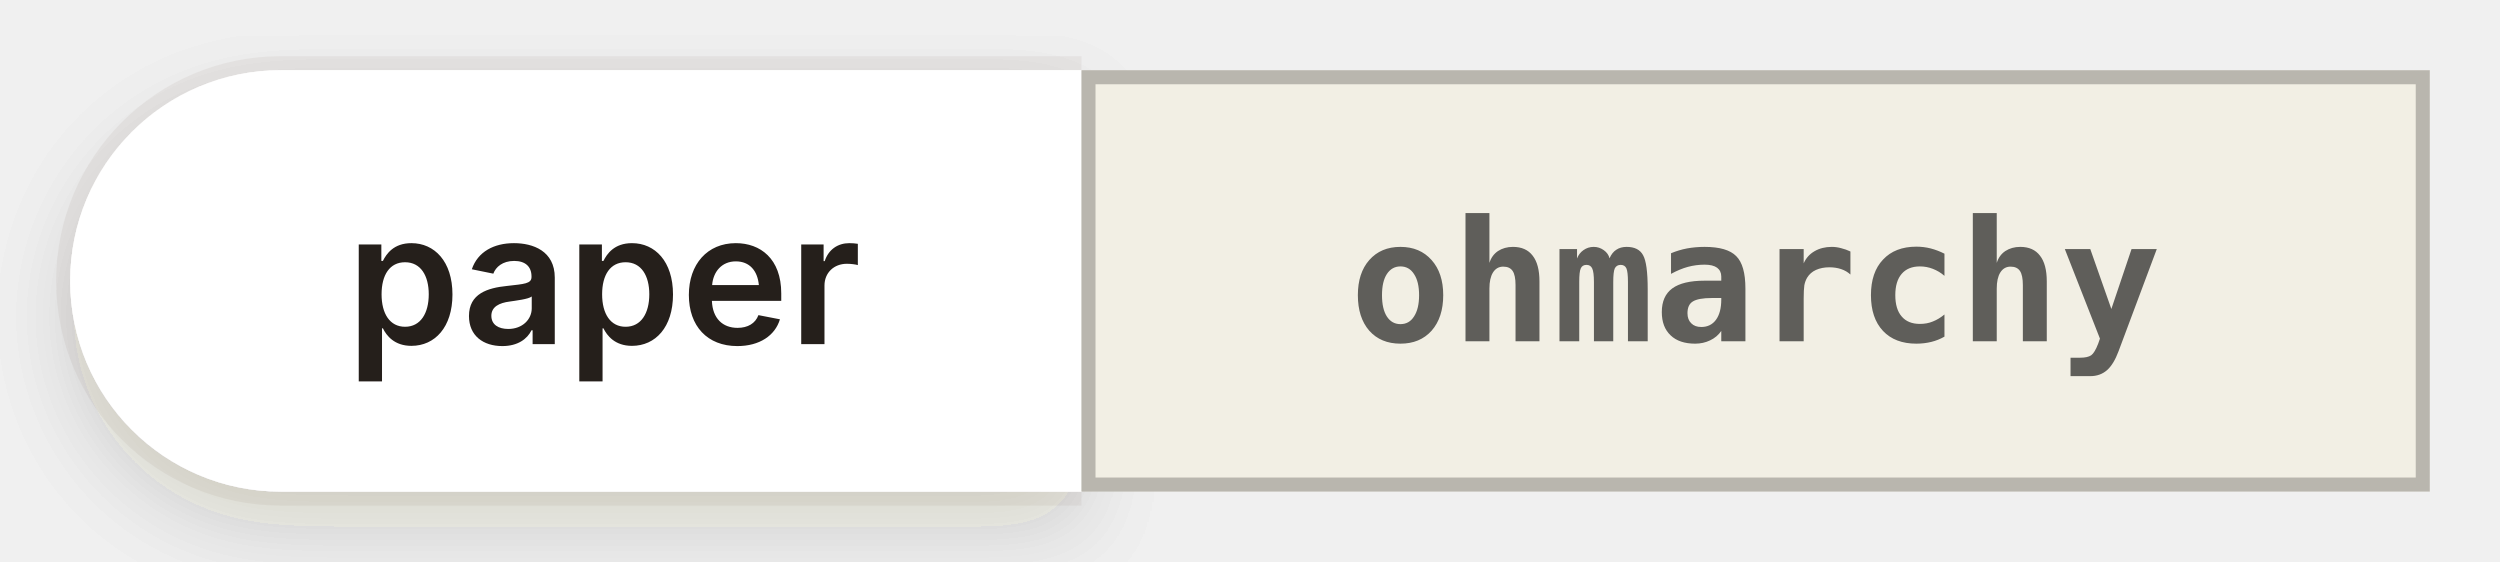
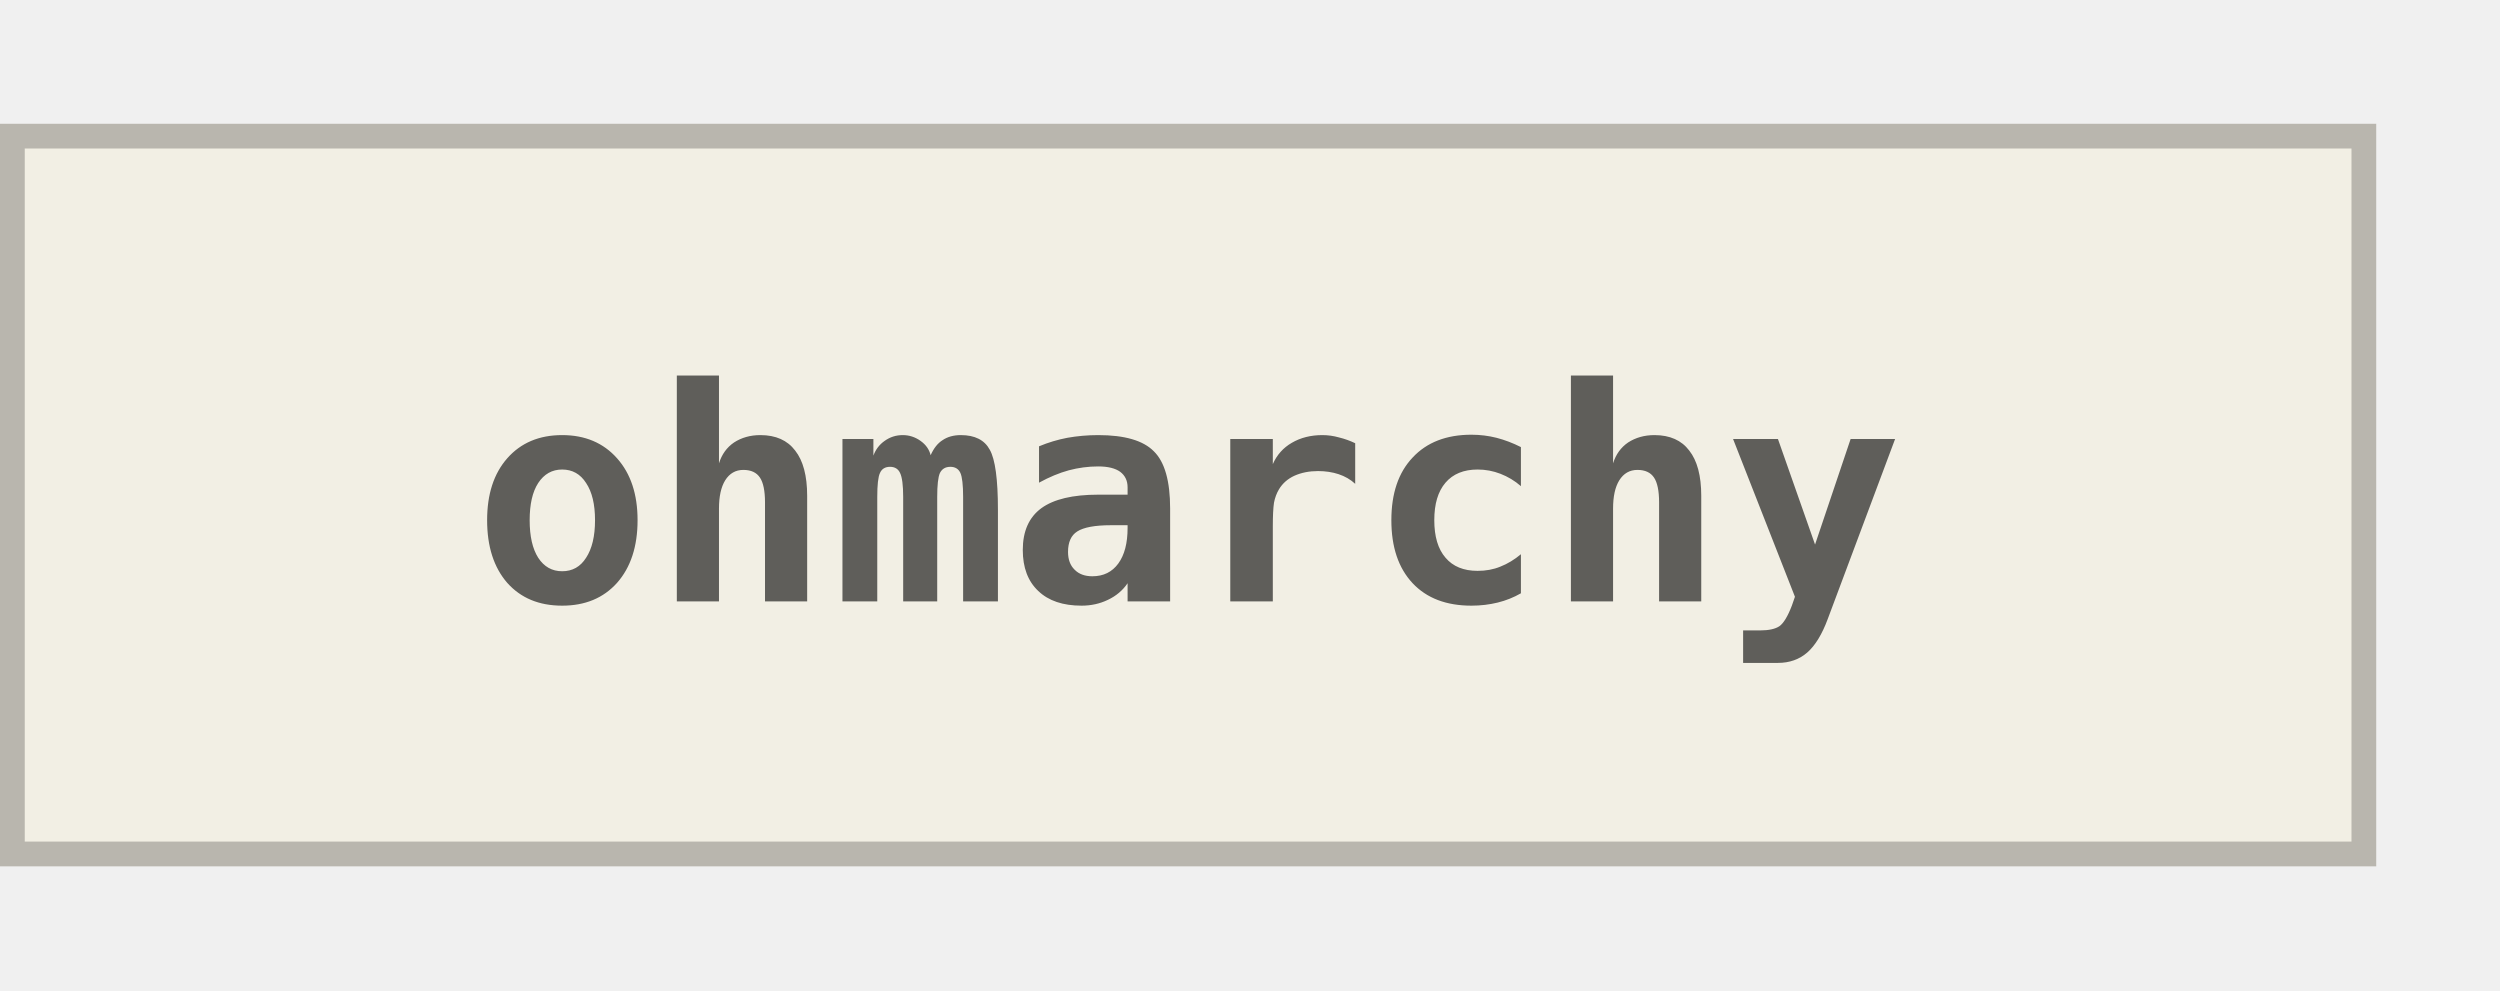
- <svg xmlns="http://www.w3.org/2000/svg" viewBox="0 0 178 40" width="178" height="40" role="img" aria-label="Face switch: paper is active; ohmarchy is one click away">
+ <svg xmlns="http://www.w3.org/2000/svg" viewBox="77 0 101 40" width="101" height="40" role="img" aria-label="ohmarchy: open this README in the ohmarchy face">
  <defs>
    <filter id="lift" x="-40%" y="-60%" width="180%" height="260%">
      <feDropShadow in="SourceGraphic" dx="0" dy="1" stdDeviation="1" flood-color="#5d402d" flood-opacity="0.05" result="s1" />
      <feDropShadow in="SourceGraphic" dx="0" dy="2.5" stdDeviation="3" flood-color="#523524" flood-opacity="0.08" result="s2" />
      <feMerge>
        <feMergeNode in="s2" />
        <feMergeNode in="s1" />
        <feMergeNode in="SourceGraphic" />
      </feMerge>
    </filter>
  </defs>
  <g filter="url(#lift)">
    <path d="M77 5 L20 5 A15 15 0 0 0 20 35 L77 35 Z" fill="#ffffff" />
  </g>
-   <path d="M77 4.5 L20 4.5 A15.5 15.5 0 0 0 20 35.5 L77 35.5" fill="none" stroke="rgba(93,64,45,0.06)" stroke-width="1" />
-   <text x="43" y="24.5" text-anchor="middle" font-family="-apple-system, BlinkMacSystemFont, 'Segoe UI', Inter, sans-serif" font-size="13" font-weight="600" fill="#251f1b">paper</text>
  <rect x="77" y="5" width="96" height="30" fill="#f2efe4" />
  <rect x="77.5" y="5.5" width="95" height="29" fill="none" stroke="rgba(16,15,15,0.25)" stroke-width="1" />
  <text x="125" y="24.3" text-anchor="middle" font-family="'JetBrainsMono Nerd Font', 'JetBrains Mono', ui-monospace, 'Cascadia Mono', Menlo, Consolas, monospace" font-size="12" font-weight="600" fill="#5f5e5a">ohmarchy</text>
</svg>
